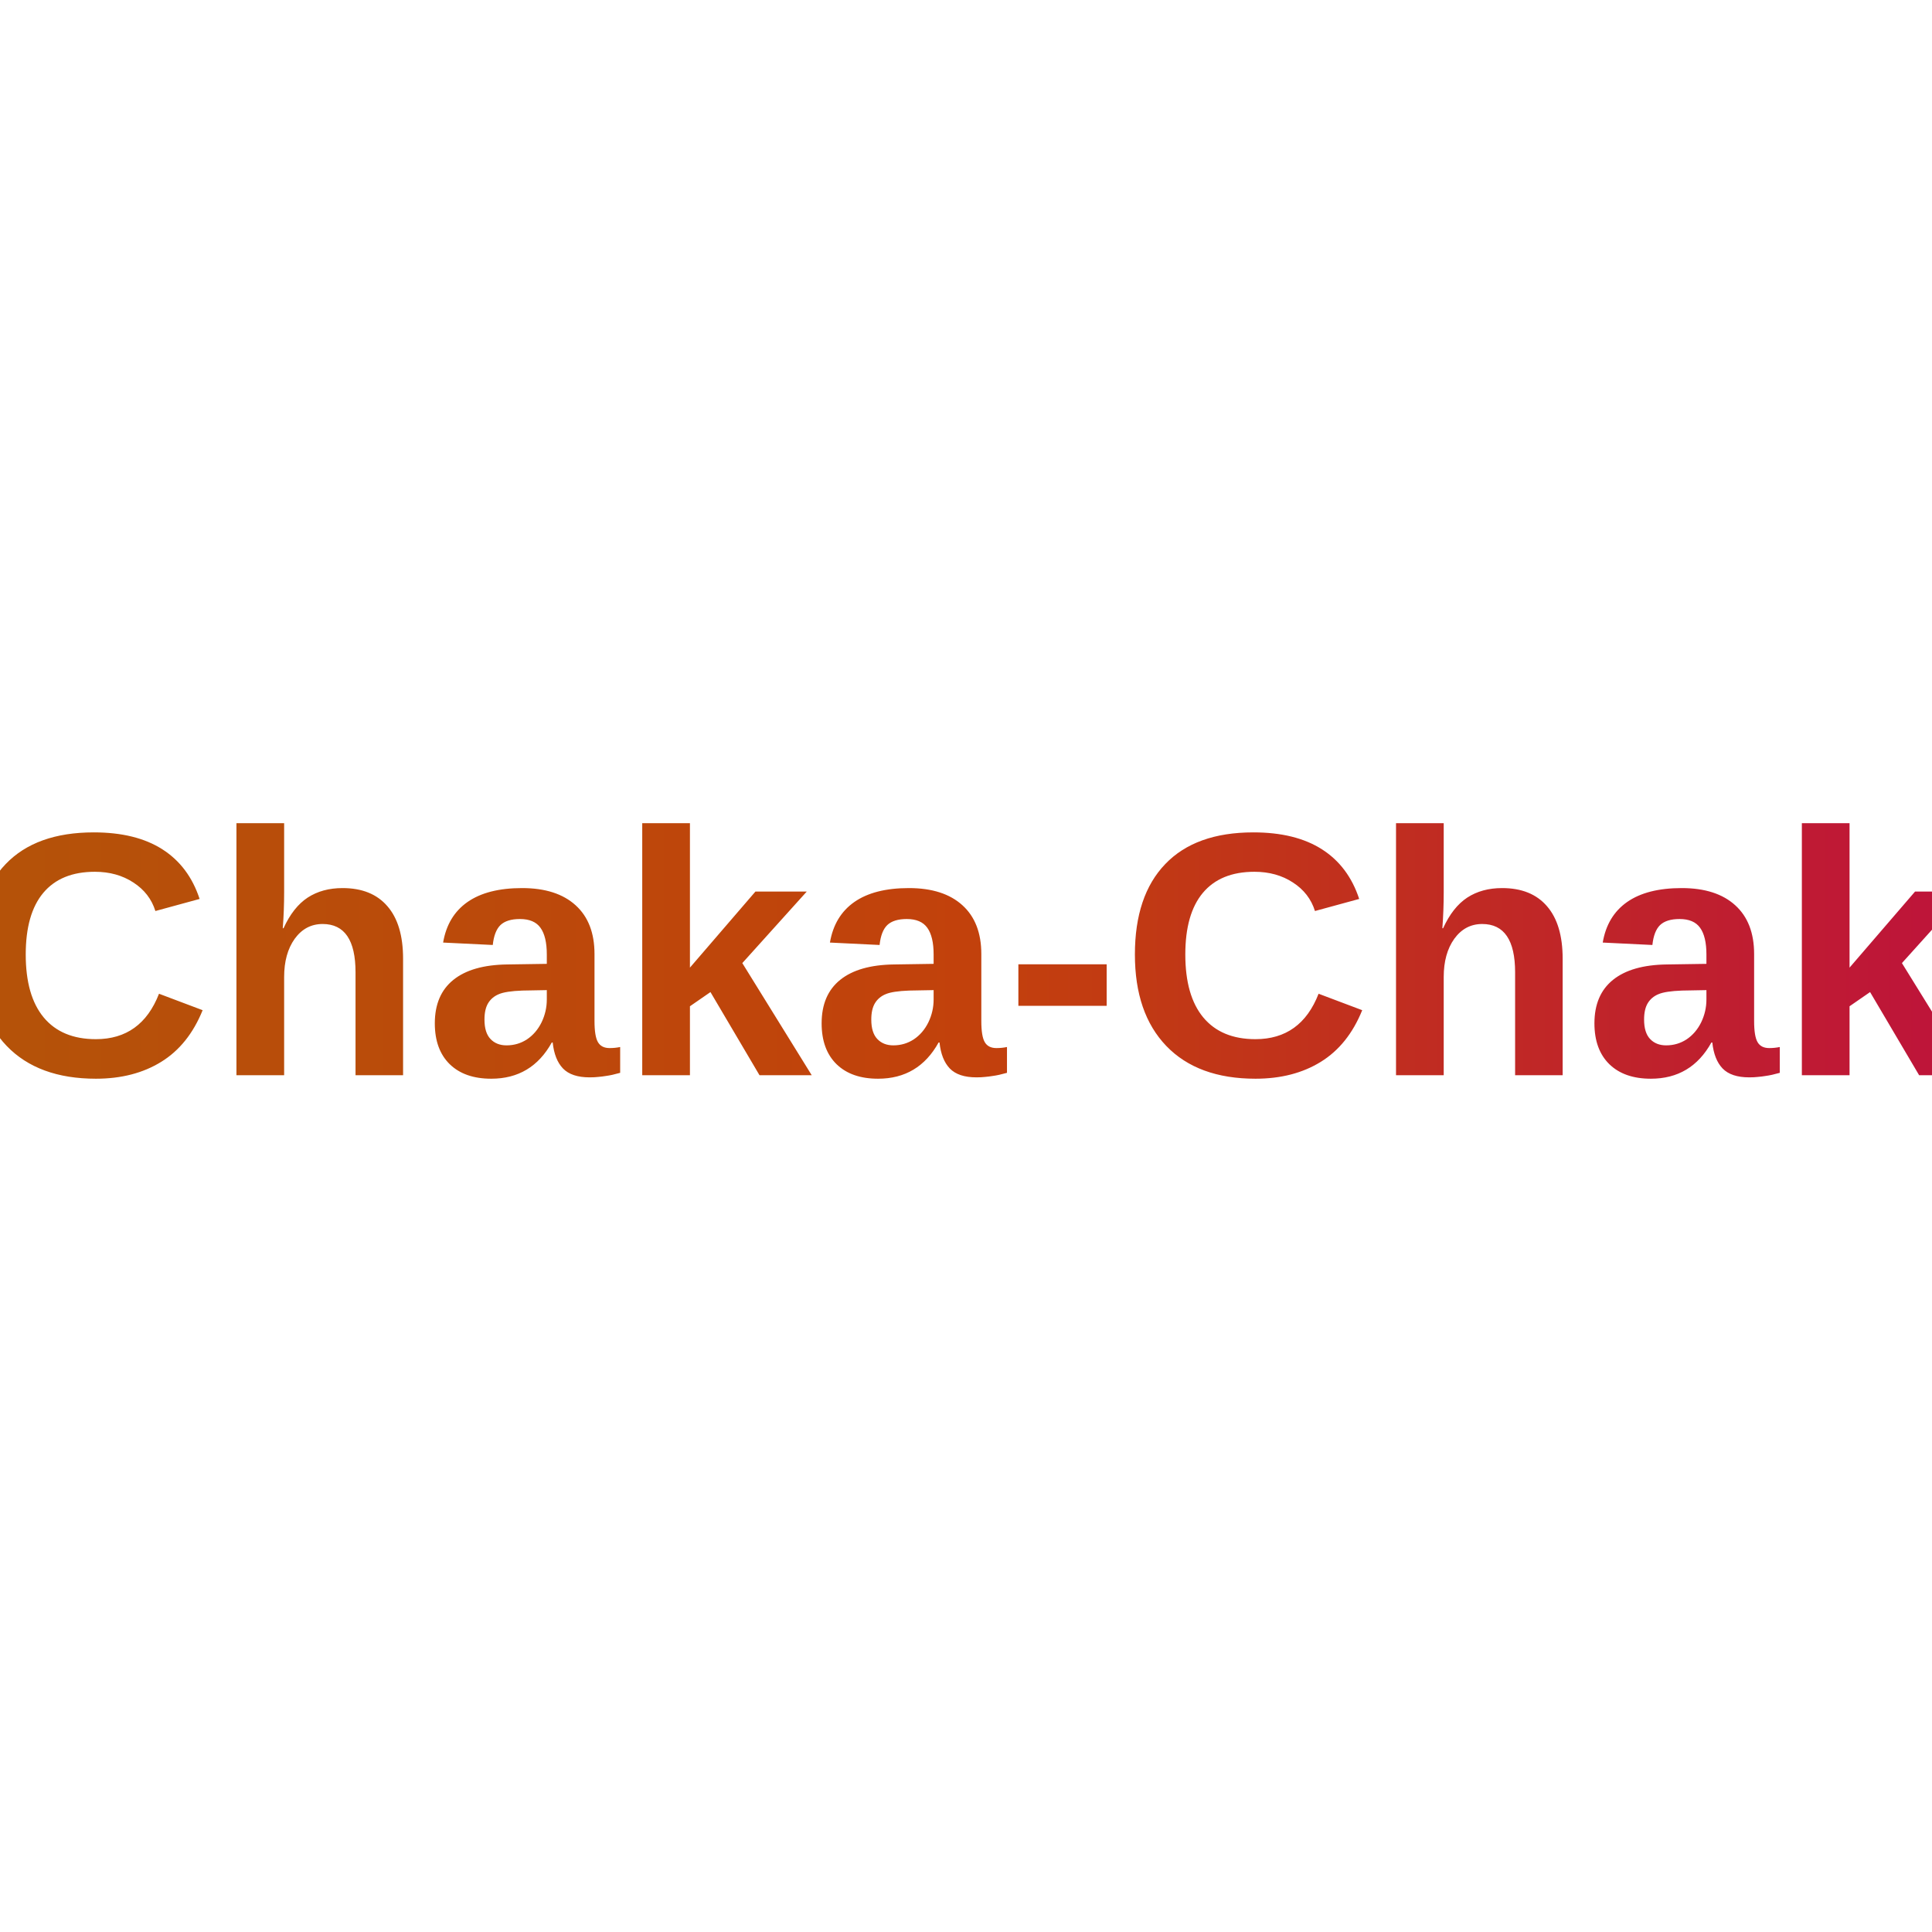
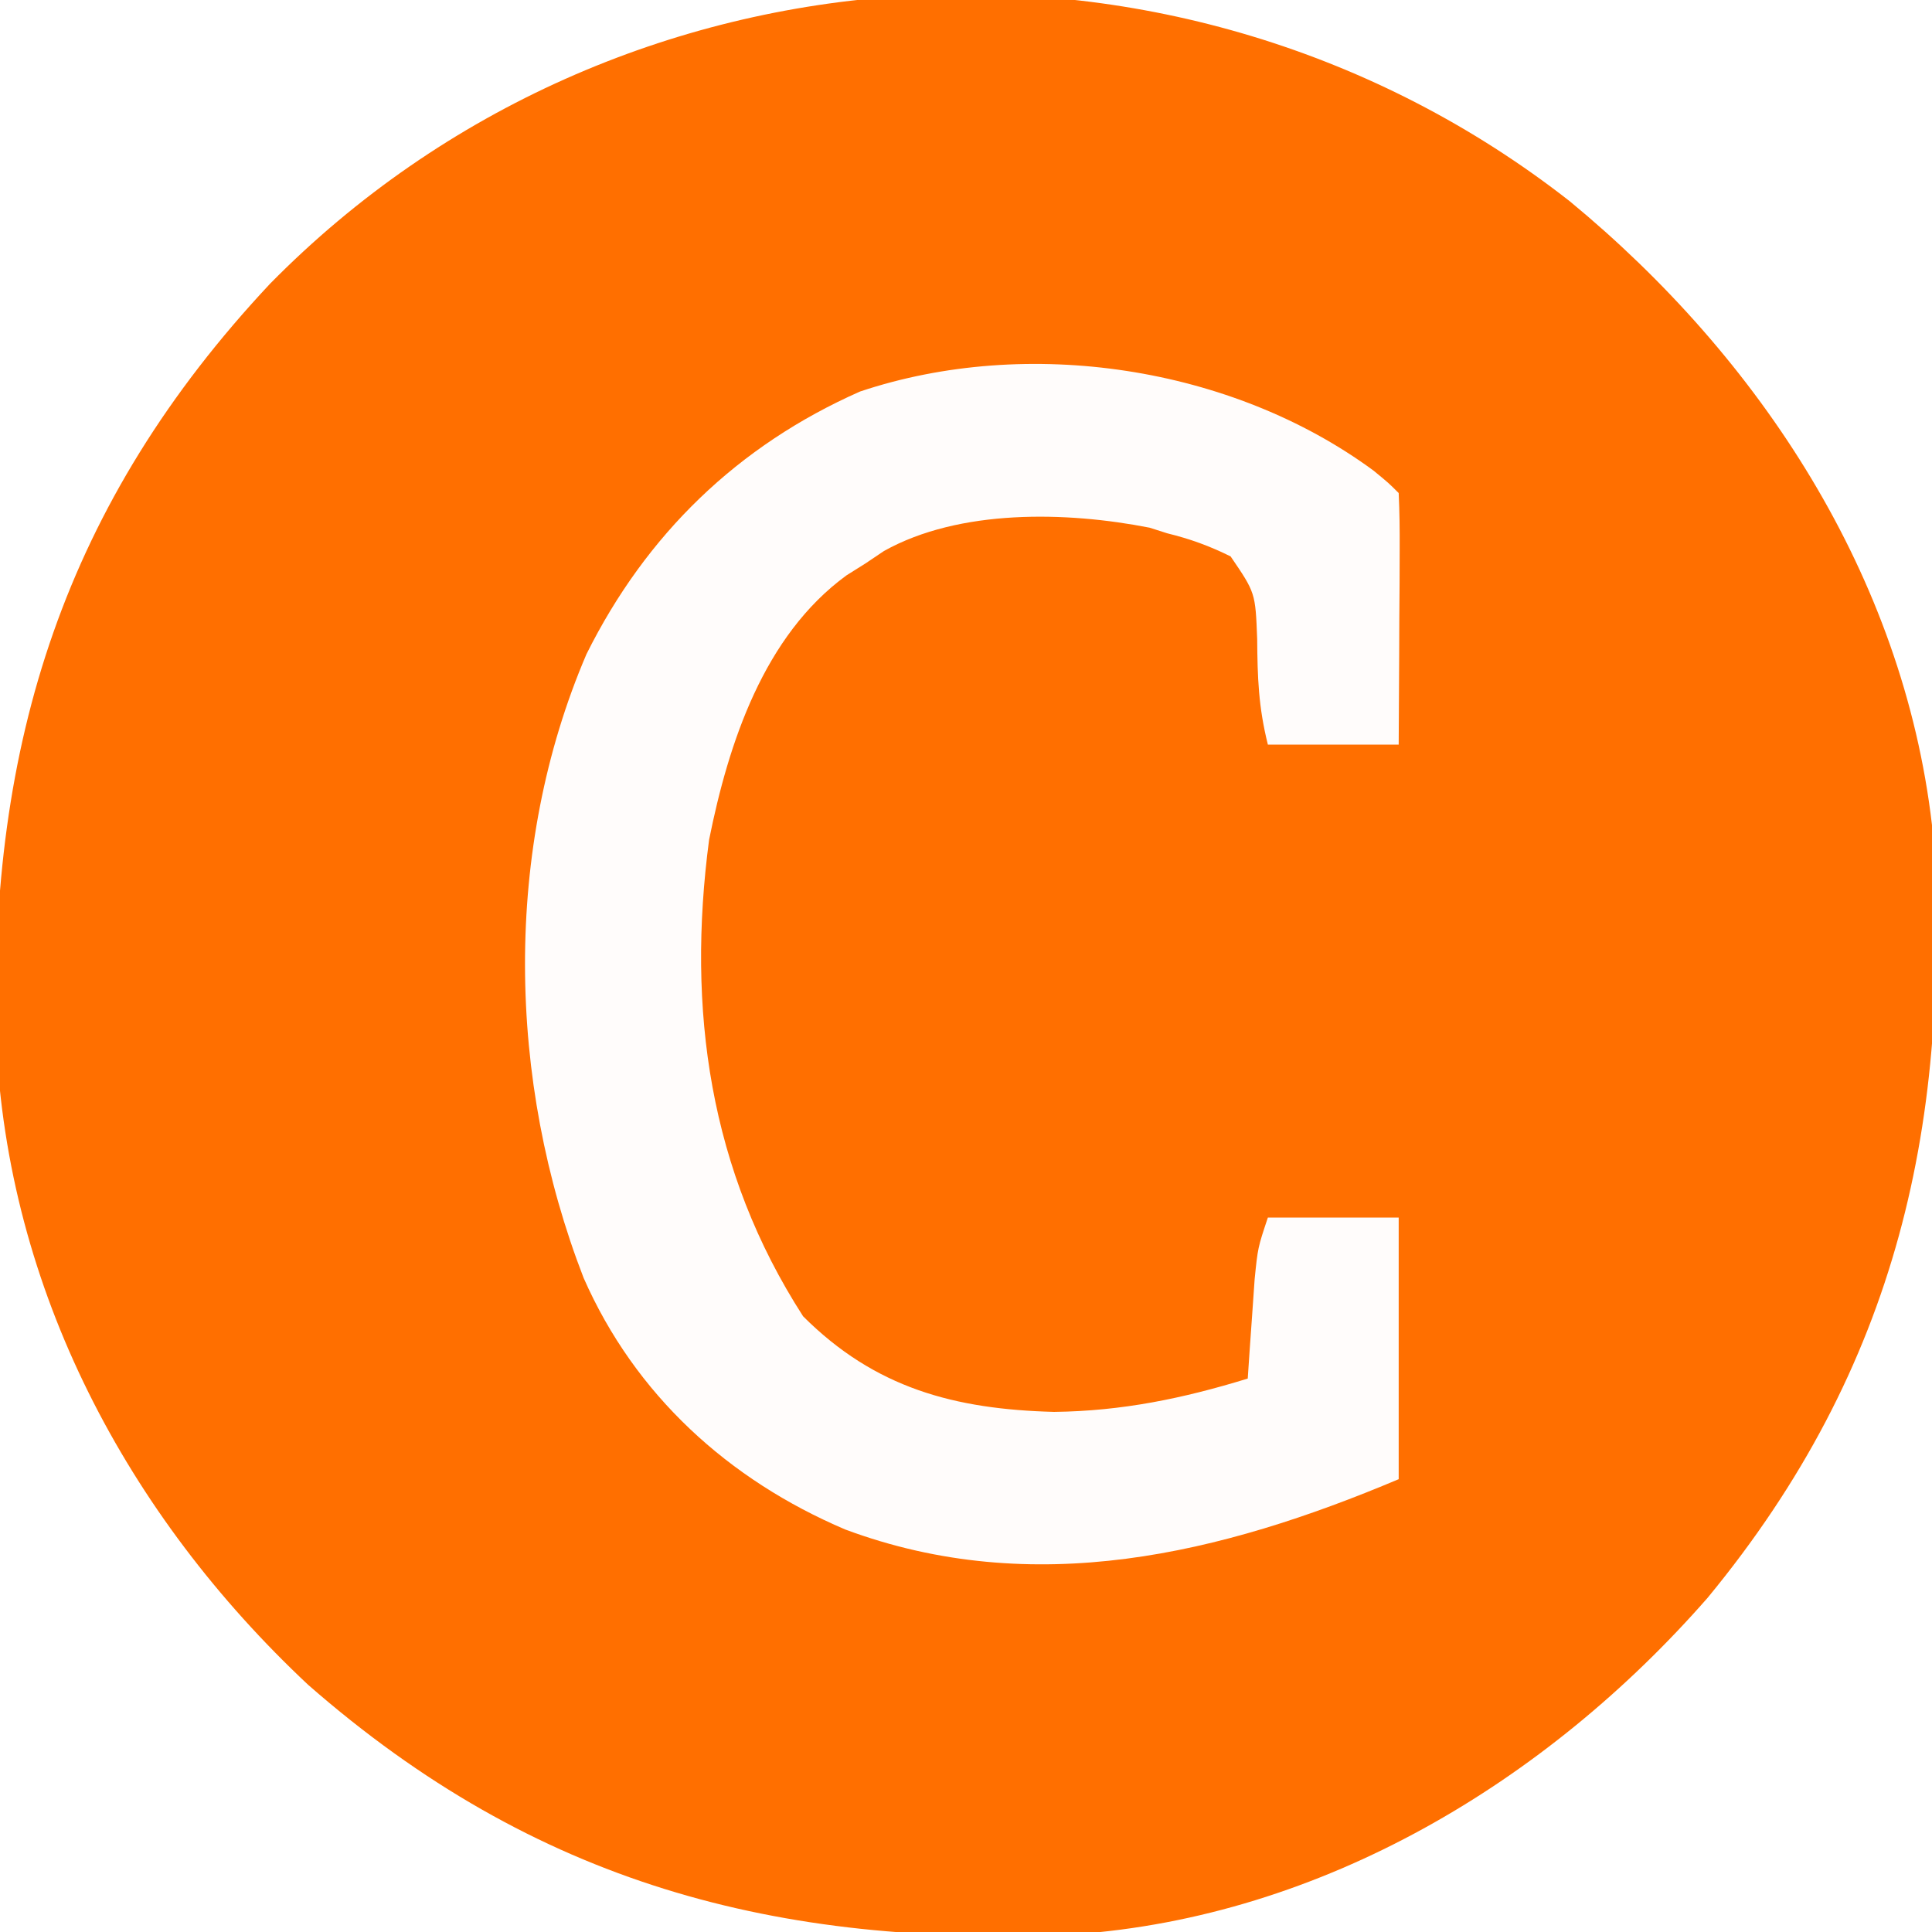
- <svg xmlns="http://www.w3.org/2000/svg" version="1.1" width="1080" height="1080" viewBox="0 0 1080 1080" xml:space="preserve">
-   <defs>
- </defs>
-   <rect x="0" y="0" width="100%" height="100%" fill="transparent" />
-   <g transform="matrix(1 0 0 1 540 540)" id="f9ec923f-aef3-4bc7-9664-22abb32495f4">
-     <rect style="stroke: none; stroke-width: 1; stroke-dasharray: none; stroke-linecap: butt; stroke-dashoffset: 0; stroke-linejoin: miter; stroke-miterlimit: 4; fill: rgb(255,255,255); fill-rule: nonzero; opacity: 1; visibility: hidden;" vector-effect="non-scaling-stroke" x="-540" y="-540" rx="0" ry="0" width="1080" height="1080" />
-   </g>
-   <g transform="matrix(1 0 0 1 540 540)" id="db3e2a63-ce94-458e-af8b-e94c4284711e">
- </g>
-   <g transform="matrix(5.4 0 0 5.4 540 540)" style="">
-     <linearGradient id="SVGID_grad_3" gradientUnits="objectBoundingBox" gradientTransform="matrix(1 0 0 1 0 0)" x1="0" y1="0" x2="1" y2="0">
-       <stop offset="0%" style="stop-color:rgb(180,83,9);stop-opacity: 1" />
-       <stop offset="50%" style="stop-color:rgb(194,65,12);stop-opacity: 1" />
-       <stop offset="100%" style="stop-color:rgb(190,18,60);stop-opacity: 1" />
-     </linearGradient>
-     <text xml:space="preserve" font-family="Arial, sans-serif" font-size="36" font-style="normal" font-weight="900" style="stroke: none; stroke-width: 1; stroke-dasharray: none; stroke-linecap: butt; stroke-dashoffset: 0; stroke-linejoin: miter; stroke-miterlimit: 4; fill: url(#SVGID_grad_3); fill-rule: nonzero; opacity: 1; white-space: pre;">
-       <tspan x="-104.04" y="11.31">Chaka-Chak</tspan>
-     </text>
-   </g>
+ <svg xmlns="http://www.w3.org/2000/svg" version="1.1" width="192" height="192">
+   <path d="M0 0 C18.907 15.588 33.119 37.238 36 62 C38.075 91.351 32.568 115.904 13.707 138.781 C-2.302 157.077 -24.583 170.486 -49.218 172.228 C-78.864 173.545 -102.834 167.161 -125.375 147.438 C-143.373 130.57 -155.277 108.173 -156.383 83.289 C-157.119 53.811 -149.546 29.947 -129.164 8.199 C-94.604 -26.923 -38.611 -30.228 0 0 Z " fill="#FF6F00" transform="translate(156,20)" />
+   <path d="M0 0 C1.504 1.234 1.504 1.234 2.504 2.234 C2.591 4.088 2.611 5.945 2.602 7.801 C2.597 9.488 2.597 9.488 2.592 11.209 C2.579 12.985 2.579 12.985 2.566 14.797 C2.562 15.985 2.557 17.173 2.553 18.396 C2.541 21.342 2.523 24.288 2.504 27.234 C-1.786 27.234 -6.076 27.234 -10.496 27.234 C-11.435 23.477 -11.528 20.573 -11.559 16.734 C-11.734 12.143 -11.734 12.143 -14.199 8.531 C-16.302 7.488 -18.219 6.792 -20.496 6.234 C-21.362 5.958 -21.362 5.958 -22.246 5.676 C-30.522 4.052 -41.15 3.802 -48.648 7.992 C-49.258 8.402 -49.868 8.812 -50.496 9.234 C-51.116 9.624 -51.736 10.013 -52.375 10.414 C-60.596 16.415 -64.095 27.072 -66.027 36.688 C-68.257 53.557 -66.01 69.575 -56.684 84.047 C-49.535 91.195 -41.625 93.286 -31.746 93.547 C-24.996 93.467 -18.928 92.213 -12.496 90.234 C-12.436 89.331 -12.375 88.427 -12.312 87.496 C-12.187 85.727 -12.187 85.727 -12.059 83.922 C-11.937 82.164 -11.937 82.164 -11.812 80.371 C-11.496 77.234 -11.496 77.234 -10.496 74.234 C-6.206 74.234 -1.916 74.234 2.504 74.234 C2.504 82.814 2.504 91.394 2.504 100.234 C-15.147 107.683 -33.778 112.204 -52.496 105.234 C-64.099 100.296 -73.384 91.863 -78.496 80.234 C-86.098 60.634 -86.524 37.619 -78.211 18.238 C-72.289 6.345 -63.168 -2.494 -51.02 -7.859 C-34.37 -13.426 -14.077 -10.364 0 0 Z " fill="#FFFCFB" transform="translate(136.4961,46.76562)" />
</svg>
